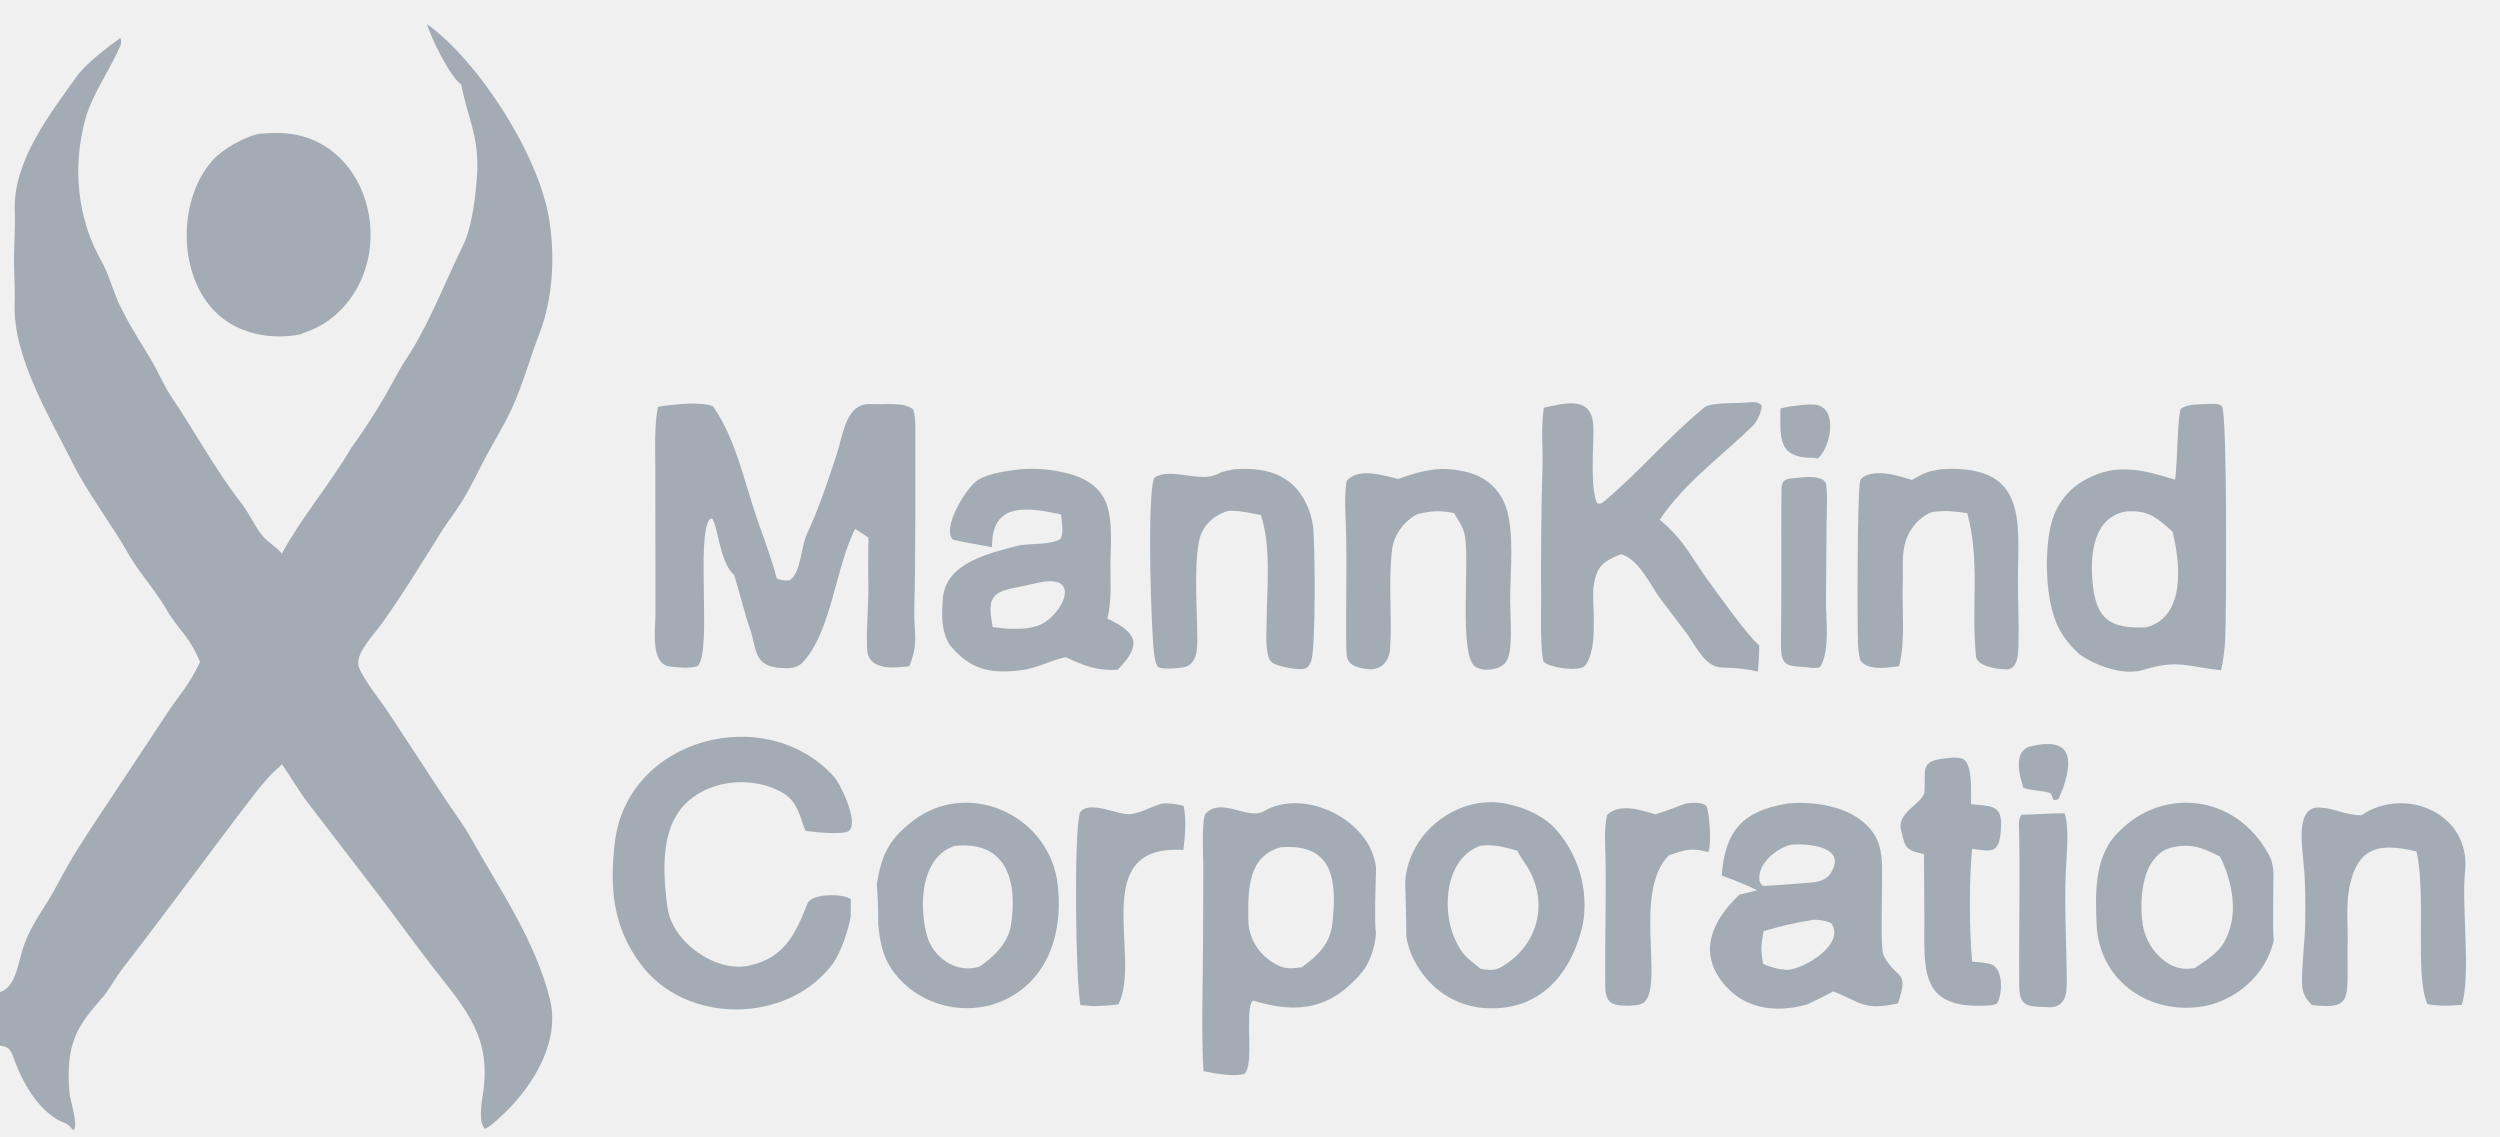
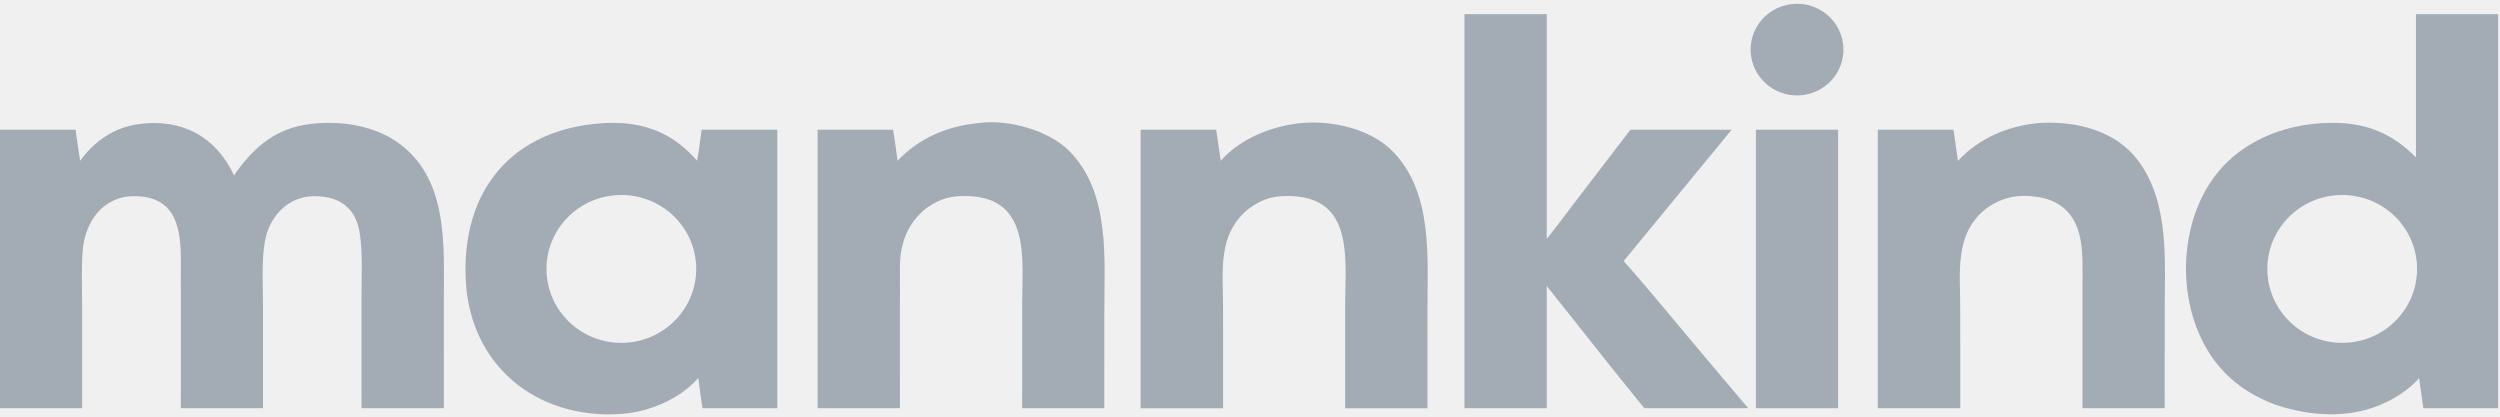
- <svg xmlns="http://www.w3.org/2000/svg" width="110" height="50" viewBox="0 0 110 50" fill="none">
-   <g clip-path="url(#clip0_27083_19671)">
-     <path d="M30.034 17.771C30.262 17.753 31.275 17.729 31.401 17.916C32.401 19.397 32.746 21.196 33.326 22.871C33.583 23.613 33.97 24.633 34.17 25.429C34.194 25.525 34.686 25.57 34.758 25.523C35.24 25.206 35.249 24.03 35.507 23.489C36.035 22.372 36.45 21.098 36.828 19.947C37.111 19.084 37.222 17.71 38.338 17.781C38.862 17.815 39.772 17.663 40.177 18.014C40.277 18.295 40.277 18.667 40.276 18.963C40.269 21.576 40.294 24.187 40.23 26.8C40.204 27.886 40.438 28.256 40.011 29.315C39.374 29.384 38.181 29.545 38.149 28.536C38.119 27.594 38.217 26.631 38.209 25.671C38.19 24.997 38.203 24.329 38.212 23.655L37.632 23.27C36.757 24.93 36.587 27.86 35.276 29.189C35.003 29.42 34.698 29.409 34.403 29.395C33.127 29.333 33.313 28.576 32.983 27.608C32.858 27.367 32.347 25.335 32.29 25.285C31.665 24.745 31.596 23.157 31.334 22.819L31.233 22.838C30.607 23.585 31.341 28.728 30.692 29.308C30.319 29.422 29.844 29.373 29.46 29.325C28.608 29.216 28.838 27.668 28.84 27.02L28.838 24.194L28.833 20.649C28.832 19.763 28.782 18.764 28.95 17.904C29.292 17.833 29.683 17.804 30.034 17.771Z" fill="#A3ACB5" />
-     <path d="M97.192 17.774C97.316 17.772 97.475 17.759 97.596 17.787C97.665 17.803 97.732 17.827 97.77 17.889C98.007 18.275 97.958 27.035 97.911 28.105C97.889 28.58 97.831 29.025 97.728 29.489C96.275 29.35 95.857 28.995 94.322 29.471C93.462 29.738 92.263 29.321 91.51 28.799C91.144 28.471 90.869 28.145 90.625 27.713C89.971 26.559 89.928 24.151 90.288 22.928C90.516 22.14 91.054 21.478 91.778 21.093C93.166 20.338 94.332 20.697 95.707 21.105C95.805 20.386 95.808 18.337 95.957 17.985C96.222 17.768 96.832 17.789 97.192 17.774ZM94.414 27.605C96.198 27.158 95.934 24.734 95.588 23.39C94.914 22.783 94.505 22.421 93.534 22.507C92.116 22.764 91.971 24.373 92.065 25.538C92.203 27.255 92.833 27.665 94.414 27.605Z" fill="#A3ACB5" />
-     <path d="M52.954 47.13C52.851 45.599 52.928 43.024 52.934 41.444L52.946 38.134C52.945 37.791 52.861 36.01 53.047 35.801C53.742 35.049 54.909 36.105 55.617 35.69C57.422 34.631 60.362 36.114 60.547 38.211C60.533 38.708 60.461 40.666 60.543 41.048C60.529 41.56 60.288 42.339 59.956 42.742C58.595 44.39 57.134 44.64 55.144 44.027L55.074 44.081C54.78 44.726 55.193 46.852 54.756 47.246C54.282 47.399 53.432 47.228 52.954 47.13ZM57.274 42.56C57.97 42.058 58.522 41.547 58.623 40.638C58.829 38.795 58.695 37.097 56.362 37.278C54.884 37.667 54.915 39.201 54.926 40.452C54.933 41.281 55.362 41.971 56.076 42.393C56.517 42.653 56.791 42.629 57.274 42.56Z" fill="#A3ACB5" />
-     <path d="M76.607 17.727C76.725 17.716 76.842 17.709 76.961 17.703C77.218 17.692 77.328 17.668 77.514 17.838C77.542 18.06 77.298 18.566 77.14 18.721C75.758 20.074 74.112 21.242 73.029 22.867C74.18 23.841 74.391 24.514 75.228 25.641C75.712 26.291 76.86 27.932 77.405 28.396C77.409 28.789 77.377 29.158 77.347 29.549C76.781 29.419 76.375 29.384 75.79 29.375C75.001 29.364 74.614 28.4 74.2 27.851C73.793 27.308 73.485 26.915 73.067 26.358C72.612 25.75 72.158 24.681 71.385 24.399C71.262 24.354 70.732 24.657 70.618 24.744C70.237 25.032 70.16 25.48 70.104 25.928C70.069 26.814 70.319 28.563 69.744 29.286C69.517 29.571 68.181 29.391 67.917 29.115C67.764 28.555 67.811 27.022 67.808 26.384C67.798 24.471 67.808 22.55 67.868 20.638C67.898 19.685 67.792 18.91 67.927 17.939C68.954 17.708 70.085 17.416 70.11 18.826C70.124 19.607 69.961 21.497 70.27 22.134C70.377 22.187 70.45 22.168 70.549 22.086C72.109 20.788 73.428 19.202 75.001 17.921C75.251 17.717 76.253 17.741 76.607 17.727Z" fill="#A3ACB5" />
-     <path d="M78.651 35.357C79.925 35.227 81.668 35.517 82.439 36.67C82.845 37.276 82.815 38.007 82.809 38.71L82.791 40.77C82.791 41.006 82.794 41.865 82.876 42.028C83.453 43.167 84.027 42.608 83.509 44.152C81.974 44.477 81.912 44.113 80.665 43.62C80.286 43.826 79.9 44.018 79.509 44.196C78.21 44.563 76.851 44.429 75.922 43.38C74.65 41.944 75.328 40.509 76.537 39.361C76.805 39.305 77.054 39.242 77.319 39.173C76.731 38.887 76.367 38.751 75.753 38.525C75.904 36.544 76.687 35.67 78.651 35.357ZM77.596 40.972C77.486 41.626 77.465 41.769 77.578 42.414C77.963 42.57 78.221 42.65 78.645 42.675C79.36 42.64 81.181 41.573 80.594 40.648C80.524 40.537 79.921 40.443 79.767 40.476C78.963 40.603 78.383 40.738 77.596 40.972ZM79.371 38.857C79.792 38.827 80.285 38.818 80.534 38.443C81.355 37.206 79.437 37.101 78.779 37.171C78.16 37.34 77.318 37.996 77.415 38.748C77.424 38.816 77.515 38.954 77.58 38.984C78.178 38.949 78.775 38.907 79.371 38.857Z" fill="#A3ACB5" />
-     <path d="M38.579 38.913C38.781 37.632 39.1 36.945 40.155 36.128C42.548 34.275 46.009 35.797 46.508 38.695C46.812 40.718 46.292 42.914 44.351 43.925C42.638 44.817 40.422 44.301 39.293 42.727C38.815 42.06 38.714 41.417 38.64 40.623C38.648 40.115 38.625 39.42 38.579 38.913ZM43.087 42.535C43.71 42.128 44.352 41.499 44.476 40.739C44.785 38.849 44.338 36.974 42.005 37.219C40.495 37.724 40.43 39.86 40.787 41.17C41.043 42.108 42.054 42.859 43.087 42.535Z" fill="#A3ACB5" />
-     <path d="M100.045 41.379C99.71 42.926 98.281 44.132 96.725 44.311C94.406 44.578 92.353 43.066 92.251 40.669C92.191 39.391 92.153 37.813 93.045 36.792C94.921 34.646 98.117 34.873 99.639 37.291C99.926 37.746 99.989 37.877 100.034 38.409C100.034 39.081 99.988 40.814 100.045 41.379ZM96.579 42.59C97.449 42.003 97.952 41.695 98.187 40.556C98.376 39.647 98.099 38.505 97.681 37.688C97.066 37.395 96.66 37.166 95.953 37.221C95.39 37.3 95.127 37.363 94.741 37.857C94.215 38.53 94.148 39.869 94.28 40.682C94.384 41.334 94.741 41.919 95.274 42.308C95.674 42.596 96.099 42.69 96.579 42.59Z" fill="#A3ACB5" />
-     <path d="M11.431 5.884C11.66 5.863 11.89 5.853 12.115 5.85C16.242 5.789 17.667 11.216 14.819 13.805C14.284 14.291 13.84 14.478 13.191 14.716C12.114 14.924 10.916 14.766 9.982 14.141C7.798 12.679 7.686 8.881 9.381 7.025C9.82 6.544 10.781 6.002 11.431 5.884Z" fill="#A3ACB5" />
-     <path d="M61.829 38.796C61.966 36.626 64.138 34.945 66.26 35.36C67.075 35.52 67.953 35.904 68.501 36.541C69.382 37.56 69.815 38.89 69.702 40.232C69.684 40.473 69.645 40.7 69.582 40.934C69.011 43.071 67.574 44.539 65.253 44.349C64.285 44.263 63.389 43.798 62.761 43.056C62.319 42.531 61.982 41.9 61.88 41.217C61.877 40.466 61.848 39.559 61.829 38.796ZM66 42.579C67.706 41.647 68.237 39.595 67.073 37.95C66.976 37.813 66.832 37.581 66.759 37.432C66.157 37.27 65.779 37.136 65.145 37.213C63.612 37.743 63.43 39.95 63.983 41.237C64.324 42.031 64.512 42.108 65.151 42.632C65.453 42.67 65.719 42.723 66 42.579Z" fill="#A3ACB5" />
-     <path d="M37.433 40.315C37.335 40.914 36.985 41.948 36.635 42.415C34.651 45.058 30.192 45.098 28.2 42.437C26.941 40.756 26.824 39.029 27.052 37.074C27.588 32.466 33.671 30.868 36.679 34.155C37.011 34.518 37.774 36.171 37.366 36.55C37.145 36.755 35.768 36.613 35.436 36.551C35.17 35.86 35.089 35.251 34.399 34.863C32.905 34.024 30.666 34.368 29.749 35.896C29.069 37.028 29.204 38.758 29.374 39.962C29.597 41.471 31.502 42.802 32.956 42.487C34.535 42.145 34.998 41.083 35.531 39.755C35.708 39.313 37.057 39.294 37.437 39.564L37.433 40.315Z" fill="#A3ACB5" />
-     <path d="M44.891 20.648C45.479 20.599 46.072 20.635 46.65 20.753C48.873 21.203 48.942 22.462 48.867 24.398C48.827 25.4 48.958 26.183 48.727 27.219C50.144 27.883 50.192 28.426 49.173 29.473C48.239 29.512 47.715 29.3 46.889 28.913C46.23 29.054 45.625 29.403 44.938 29.489C43.554 29.663 42.679 29.455 41.799 28.387C41.405 27.795 41.428 27.042 41.487 26.323C41.613 24.761 43.527 24.343 44.772 24.016C45.221 23.898 46.307 23.989 46.665 23.704C46.815 23.436 46.719 22.941 46.682 22.632C45.232 22.329 43.621 22.051 43.651 24.076C43.075 23.97 42.498 23.874 41.928 23.746C41.419 23.246 42.505 21.448 43.035 21.118C43.532 20.808 44.322 20.723 44.891 20.648ZM44.648 27.668C45.089 27.662 45.183 27.667 45.604 27.552C46.577 27.286 47.715 25.319 45.87 25.601C45.473 25.678 45.016 25.793 44.628 25.865C43.434 26.084 43.508 26.563 43.679 27.59C44.027 27.634 44.298 27.675 44.648 27.668Z" fill="#A3ACB5" />
-     <path d="M54.351 20.646C55.635 20.554 56.786 20.838 57.425 22.056C57.605 22.395 57.722 22.763 57.772 23.143C57.87 23.885 57.893 28.463 57.702 29.05C57.659 29.182 57.582 29.345 57.45 29.404C57.188 29.521 56.331 29.336 56.079 29.213C55.876 29.115 55.818 28.964 55.776 28.753C55.685 28.299 55.727 27.799 55.731 27.338C55.745 25.868 55.938 24.061 55.482 22.664C54.968 22.569 54.569 22.46 54.045 22.477C54.014 22.487 53.981 22.497 53.95 22.507C53.491 22.66 53.075 22.995 52.873 23.439C52.496 24.269 52.668 26.755 52.676 27.739C52.679 28.144 52.728 28.652 52.536 29.02C52.455 29.175 52.319 29.293 52.15 29.344C51.95 29.403 51.142 29.468 50.969 29.352C50.864 29.282 50.822 29.003 50.798 28.879C50.649 28.1 50.451 21.533 50.798 21.02C51.489 20.534 52.846 21.282 53.617 20.835C53.766 20.749 54.168 20.67 54.351 20.646Z" fill="#A3ACB5" />
-     <path d="M103.894 35.873C105.852 34.553 108.74 35.81 108.463 38.358C108.3 39.857 108.731 42.881 108.319 44.21C107.77 44.257 107.353 44.278 106.806 44.181C106.238 42.923 106.764 39.303 106.325 37.463C104.876 37.125 103.805 37.138 103.399 38.914C103.194 39.813 103.331 40.805 103.291 41.719C103.288 41.96 103.296 42.223 103.295 42.465C103.289 43.978 103.392 44.424 101.723 44.219C101.358 43.854 101.283 43.62 101.288 43.065C101.292 42.562 101.352 41.993 101.38 41.482C101.459 40.921 101.451 38.716 101.372 38.192C101.341 37.466 100.919 35.479 102.055 35.529C102.729 35.558 103.147 35.858 103.894 35.873Z" fill="#A3ACB5" />
-     <path d="M63.192 20.647C63.732 20.595 64.555 20.71 65.049 20.948C65.618 21.215 66.055 21.701 66.259 22.296C66.646 23.442 66.444 25.163 66.449 26.373C66.452 27.068 66.515 27.798 66.448 28.489C66.43 28.683 66.391 28.898 66.297 29.072C66.202 29.248 66.002 29.358 65.816 29.412C65.54 29.493 65.183 29.494 64.928 29.345C64.147 28.885 64.71 24.545 64.432 23.471C64.347 23.142 64.152 22.861 63.974 22.575C63.327 22.447 63.006 22.479 62.377 22.619C61.789 22.909 61.336 23.521 61.255 24.158C61.074 25.595 61.259 27.096 61.166 28.54C61.127 29.149 60.707 29.544 60.09 29.432C59.597 29.343 59.245 29.253 59.241 28.66C59.2 26.802 59.284 24.944 59.216 23.086C59.193 22.464 59.157 21.818 59.243 21.202C59.257 21.1 59.395 21.035 59.471 20.979C60.045 20.642 60.912 20.935 61.516 21.074C62.139 20.857 62.539 20.724 63.192 20.647Z" fill="#A3ACB5" />
-     <path d="M85.444 20.643C89.483 20.408 88.728 23.281 88.793 26.055C88.812 26.846 88.833 27.647 88.811 28.439C88.8 28.857 88.755 29.559 88.155 29.443C87.826 29.433 86.989 29.309 86.945 28.884C86.722 26.711 87.136 24.724 86.56 22.578C85.92 22.494 85.649 22.445 85.018 22.531C84.928 22.56 84.823 22.604 84.742 22.655C84.325 22.918 84.012 23.319 83.857 23.787C83.659 24.395 83.743 25.003 83.721 25.624C83.678 26.802 83.853 28.172 83.558 29.315C83.047 29.373 82.213 29.533 81.859 29.066C81.794 28.829 81.763 28.593 81.753 28.348C81.718 27.481 81.713 21.564 81.854 21.128C81.878 21.053 81.999 20.976 82.069 20.942C82.659 20.655 83.541 20.936 84.122 21.119C84.681 20.803 84.811 20.736 85.444 20.643Z" fill="#A3ACB5" />
-     <path d="M85.947 33.335C86.118 33.339 86.329 33.333 86.457 33.459C86.796 33.794 86.717 34.872 86.727 35.381C87.708 35.492 88.146 35.384 88.032 36.611C87.94 37.599 87.589 37.447 86.772 37.35C86.637 38.819 86.648 40.841 86.772 42.312C87.015 42.331 87.555 42.359 87.728 42.488C88.14 42.794 88.11 43.755 87.87 44.15C87.742 44.241 87.529 44.235 87.362 44.246L87.184 44.252C84.429 44.328 84.68 42.557 84.673 40.485L84.654 37.587C83.944 37.412 83.823 37.366 83.676 36.629C83.342 35.751 84.649 35.366 84.679 34.82C84.737 33.728 84.421 33.439 85.947 33.335Z" fill="#A3ACB5" />
-     <path d="M51.132 35.356C51.489 35.329 51.735 35.38 52.077 35.454C52.214 36.057 52.141 36.795 52.071 37.4C47.812 37.12 50.262 42.152 49.211 44.19C48.834 44.249 48.493 44.257 48.111 44.272L47.539 44.22C47.328 43.209 47.244 36.639 47.517 35.752C47.911 35.169 49.233 35.897 49.761 35.82C50.265 35.746 50.611 35.503 51.132 35.356Z" fill="#A3ACB5" />
-     <path d="M74.176 35.353C74.422 35.324 75.026 35.252 75.111 35.536C75.225 35.922 75.312 37.161 75.167 37.49C74.402 37.296 74.213 37.376 73.439 37.625C71.857 39.195 73.186 43.194 72.379 44.067C72.208 44.252 71.879 44.235 71.644 44.252C71.029 44.249 70.644 44.197 70.634 43.444C70.609 41.587 70.671 39.728 70.644 37.871C70.635 37.197 70.568 36.518 70.711 35.856C71.268 35.325 72.183 35.636 72.827 35.832C73.173 35.74 73.822 35.481 74.176 35.353Z" fill="#A3ACB5" />
-     <path d="M88.944 35.846C89.583 35.837 90.179 35.786 90.844 35.783C91.008 36.277 90.969 37.167 90.931 37.709C90.795 39.58 90.936 41.438 90.938 43.303C90.938 43.983 90.704 44.394 90.008 44.31C89.198 44.287 88.845 44.291 88.846 43.342C88.825 40.964 88.893 38.593 88.833 36.216C88.83 36.093 88.878 35.948 88.944 35.846Z" fill="#A3ACB5" />
-     <path d="M79.115 21.021C79.425 20.981 80.299 20.899 80.351 21.333C80.419 21.889 80.376 22.479 80.37 23.042L80.344 26.441C80.342 27.286 80.519 28.549 80.115 29.305C80.064 29.399 79.895 29.384 79.797 29.39C78.614 29.257 78.341 29.475 78.362 28.169C78.396 25.966 78.366 23.756 78.383 21.552C78.387 21.02 78.665 21.073 79.115 21.021Z" fill="#A3ACB5" />
-     <path d="M79.219 17.824C79.364 17.805 79.746 17.787 79.881 17.806C80.929 17.96 80.52 19.795 79.963 20.179L79.834 20.144L79.799 20.144C78.178 20.16 78.344 19.238 78.337 17.972C78.637 17.895 78.913 17.864 79.219 17.824Z" fill="#A3ACB5" />
-     <path d="M89.033 34.667C88.842 34.109 88.565 33.022 89.363 32.834C91.036 32.442 91.261 33.26 90.778 34.671C90.739 34.784 90.616 35.029 90.592 35.129C90.441 35.219 90.504 35.208 90.35 35.194C90.315 35.1 90.279 35.006 90.241 34.913C89.99 34.787 89.443 34.806 89.033 34.667Z" fill="#A3ACB5" />
-     <path d="M18.784 1.056C21.081 2.711 23.696 6.812 24.158 9.614C24.394 11.05 24.35 12.625 23.95 14.033C23.815 14.51 23.616 14.967 23.457 15.435C23.155 16.323 22.884 17.195 22.486 18.049C22.175 18.715 21.78 19.35 21.431 19.998C21.071 20.666 20.753 21.368 20.356 22.016C20.066 22.491 19.715 22.927 19.419 23.399C18.558 24.772 17.715 26.163 16.769 27.48C16.463 27.906 15.67 28.709 15.771 29.267C15.854 29.725 16.809 30.916 17.097 31.36L19.611 35.189C20.017 35.8 20.376 36.261 20.745 36.918C22.023 39.194 23.589 41.449 24.209 44.018C24.668 45.997 23.271 48.067 21.864 49.286C21.716 49.414 21.535 49.586 21.344 49.666C21.056 49.452 21.177 48.577 21.231 48.251C21.665 45.671 20.542 44.471 19.067 42.582C18.277 41.57 17.451 40.418 16.644 39.358L13.511 35.279C13.107 34.742 12.786 34.164 12.41 33.63C11.871 34.103 11.581 34.439 11.145 35.008C9.218 37.519 7.36 40.083 5.418 42.582C5.129 42.953 4.893 43.383 4.615 43.765C3.731 44.788 3.131 45.447 3.036 46.877C3.01 47.271 3.017 47.667 3.056 48.06C3.104 48.506 3.405 49.339 3.276 49.687L3.202 49.712C2.929 49.35 2.774 49.432 2.453 49.22C1.48 48.576 0.93 47.481 0.548 46.415C0.446 46.13 0.288 46.043 0 46.007V43.651C0.624 43.472 0.78 42.539 0.945 41.943C1.281 40.728 1.962 39.994 2.509 38.948C3.175 37.676 3.781 36.773 4.568 35.592L7.265 31.518C7.904 30.534 8.274 30.233 8.802 29.122C8.334 28.036 8.082 27.962 7.448 27.027C6.958 26.129 6.271 25.381 5.74 24.526C4.972 23.145 3.887 21.755 3.189 20.36C2.167 18.321 0.581 15.716 0.643 13.392C0.661 13.271 0.636 12.123 0.626 11.898C0.588 11.06 0.687 10.028 0.647 9.231C0.599 7.087 2.151 5.073 3.349 3.399C3.79 2.782 4.684 2.114 5.298 1.666C5.342 1.813 5.344 1.904 5.28 2.05C4.833 3.082 4.05 4.16 3.756 5.239C3.18 7.351 3.39 9.622 4.485 11.528C4.821 12.125 5.049 13.077 5.404 13.693C5.765 14.431 6.269 15.186 6.69 15.901C6.944 16.333 7.249 17.026 7.506 17.405C8.586 19.003 9.475 20.678 10.662 22.198C10.955 22.572 11.22 23.175 11.541 23.566C11.82 23.905 12.141 24.032 12.4 24.361C13.285 22.731 14.512 21.317 15.461 19.698C16.234 18.633 16.897 17.55 17.515 16.389C17.67 16.096 17.908 15.756 18.095 15.451C18.978 14.009 19.639 12.29 20.384 10.773C20.797 9.931 20.939 8.486 20.998 7.59C21.071 5.956 20.56 5.145 20.297 3.726C19.772 3.341 18.97 1.672 18.784 1.056Z" fill="#A3ACB5" />
+ <svg xmlns="http://www.w3.org/2000/svg" width="180" height="30" viewBox="0 0 180 30" fill="none">
+   <g clip-path="url(#clip0_27764_12679)">
+     <path d="M173.949 1.017H179.863V29.392H174.482C174.386 28.668 174.284 27.945 174.176 27.223C173.578 27.921 172.72 28.508 171.897 28.916C169.335 30.188 166.463 30.014 163.804 29.132C162.43 28.607 161.231 27.901 160.201 26.853C156.39 22.973 156.448 15.373 160.415 11.617C162.484 9.658 165.34 8.8 168.169 8.846C170.508 8.885 172.338 9.684 173.949 11.335V1.017ZM169.055 24.669C172.008 24.443 174.223 21.906 174.015 18.988C173.806 16.069 171.252 13.864 168.296 14.05C165.311 14.238 163.051 16.79 163.262 19.737C163.472 22.683 166.073 24.897 169.055 24.669Z" fill="#A3ACB5" />
+     <path d="M43.485 8.862C43.922 8.835 44.36 8.836 44.797 8.865C47.048 9.026 48.723 9.897 50.188 11.568C50.317 10.933 50.423 10.001 50.518 9.34H55.966V29.392H50.583C50.465 28.776 50.369 27.86 50.282 27.218C49.852 27.687 49.538 27.944 49.026 28.321C47.736 29.185 46.239 29.698 44.684 29.808C38.58 30.2 33.85 26.273 33.536 20.212C33.2 13.72 36.859 9.262 43.485 8.862ZM45.07 24.675C48.043 24.493 50.302 21.965 50.116 19.029C49.929 16.094 47.368 13.864 44.396 14.05C41.427 14.236 39.172 16.762 39.358 19.695C39.544 22.628 42.101 24.857 45.07 24.675Z" fill="#A3ACB5" />
+     <path d="M105.441 1.017H111.365V17.201C112.046 16.358 112.754 15.393 113.417 14.527L117.391 9.34H124.681L116.905 18.795C118.834 20.965 120.842 23.44 122.732 25.674L125.874 29.392H118.395C116.039 26.532 113.691 23.492 111.365 20.591V29.392H105.441V1.017Z" fill="#A3ACB5" />
+     <path d="M93.707 8.862C95.919 8.647 98.683 9.282 100.271 10.894C103.214 13.883 102.776 18.655 102.775 22.512L102.774 29.393H96.851L96.853 21.799C96.854 18.735 97.488 14.304 93.027 14.121C91.769 14.069 90.936 14.273 89.901 15.034C87.644 16.869 88.061 19.469 88.06 22.054L88.063 29.393H82.124V9.341H87.565L87.895 11.576C89.315 9.962 91.585 9.06 93.707 8.862Z" fill="#A3ACB5" />
+     <path d="M146.794 8.86C146.866 8.847 146.963 8.849 147.039 8.845C149.603 8.728 152.362 9.44 153.95 11.571C156.23 14.629 155.858 18.862 155.858 22.475L155.856 29.392H149.939L149.94 21.822C149.94 21.322 149.944 20.831 149.941 20.321C149.929 18.499 150.118 16.236 148.537 14.938C148.037 14.528 147.377 14.28 146.741 14.184C145.306 13.966 144.173 14.178 142.985 15.028C140.708 16.841 141.138 19.594 141.138 22.169L141.14 29.392H135.201V9.34H140.654C140.754 10.087 140.859 10.834 140.971 11.579C142.502 9.939 144.566 9.066 146.794 8.86Z" fill="#A3ACB5" />
+     <path d="M70.443 8.861C72.538 8.563 75.529 9.37 77.021 10.903C79.953 13.912 79.51 18.632 79.51 22.48L79.508 29.392H73.594L73.596 21.809C73.596 18.736 74.226 14.292 69.753 14.12C68.53 14.073 67.743 14.259 66.725 14.969C66.561 15.092 66.408 15.227 66.263 15.372C65.104 16.518 64.762 17.964 64.794 19.533C64.811 20.396 64.793 21.285 64.793 22.151L64.795 29.392H58.867V9.34H64.297C64.428 10.055 64.526 10.854 64.626 11.576C66.152 9.944 68.228 9.07 70.443 8.861Z" fill="#A3ACB5" />
+     <path d="M126.425 9.341H132.342V29.393H126.425V9.341Z" fill="#A3ACB5" />
+     <path d="M128.938 0.301C130.76 0.057 132.44 1.314 132.695 3.113C132.951 4.911 131.686 6.576 129.867 6.837C128.034 7.1 126.334 5.841 126.077 4.03C125.819 2.218 127.103 0.546 128.938 0.301Z" fill="#A3ACB5" />
+     <path d="M16.851 12.626C18.105 10.801 19.628 9.389 21.894 8.996C24.068 8.618 26.7 8.93 28.542 10.19C32.315 12.769 31.957 17.627 31.958 21.598L31.956 29.392H26.031L26.029 21.402C26.029 19.927 26.118 18.358 25.917 16.888C25.663 15.03 24.521 14.129 22.643 14.124C20.716 14.119 19.371 15.616 19.066 17.411C18.828 18.812 18.934 20.527 18.936 21.988L18.936 29.392H13.021L13.023 21.513C13.023 20.681 13.014 19.796 13.022 18.965C13.045 16.54 12.745 14.107 9.634 14.125C7.369 14.137 6.109 16.015 5.95 18.079C5.855 19.307 5.914 20.668 5.914 21.912L5.915 29.392H0V9.34H5.442C5.547 10.055 5.646 10.868 5.772 11.572C6.786 10.177 8.209 9.182 9.944 8.94C13.089 8.5 15.541 9.832 16.851 12.626Z" fill="#A3ACB5" />
  </g>
  <defs>
-     <clipPath id="clip0_27083_19671">
-       <rect width="109.15" height="50" fill="white" />
+     <clipPath id="clip0_27764_12679">
+       <rect width="180" height="30" fill="white" />
    </clipPath>
  </defs>
</svg>
